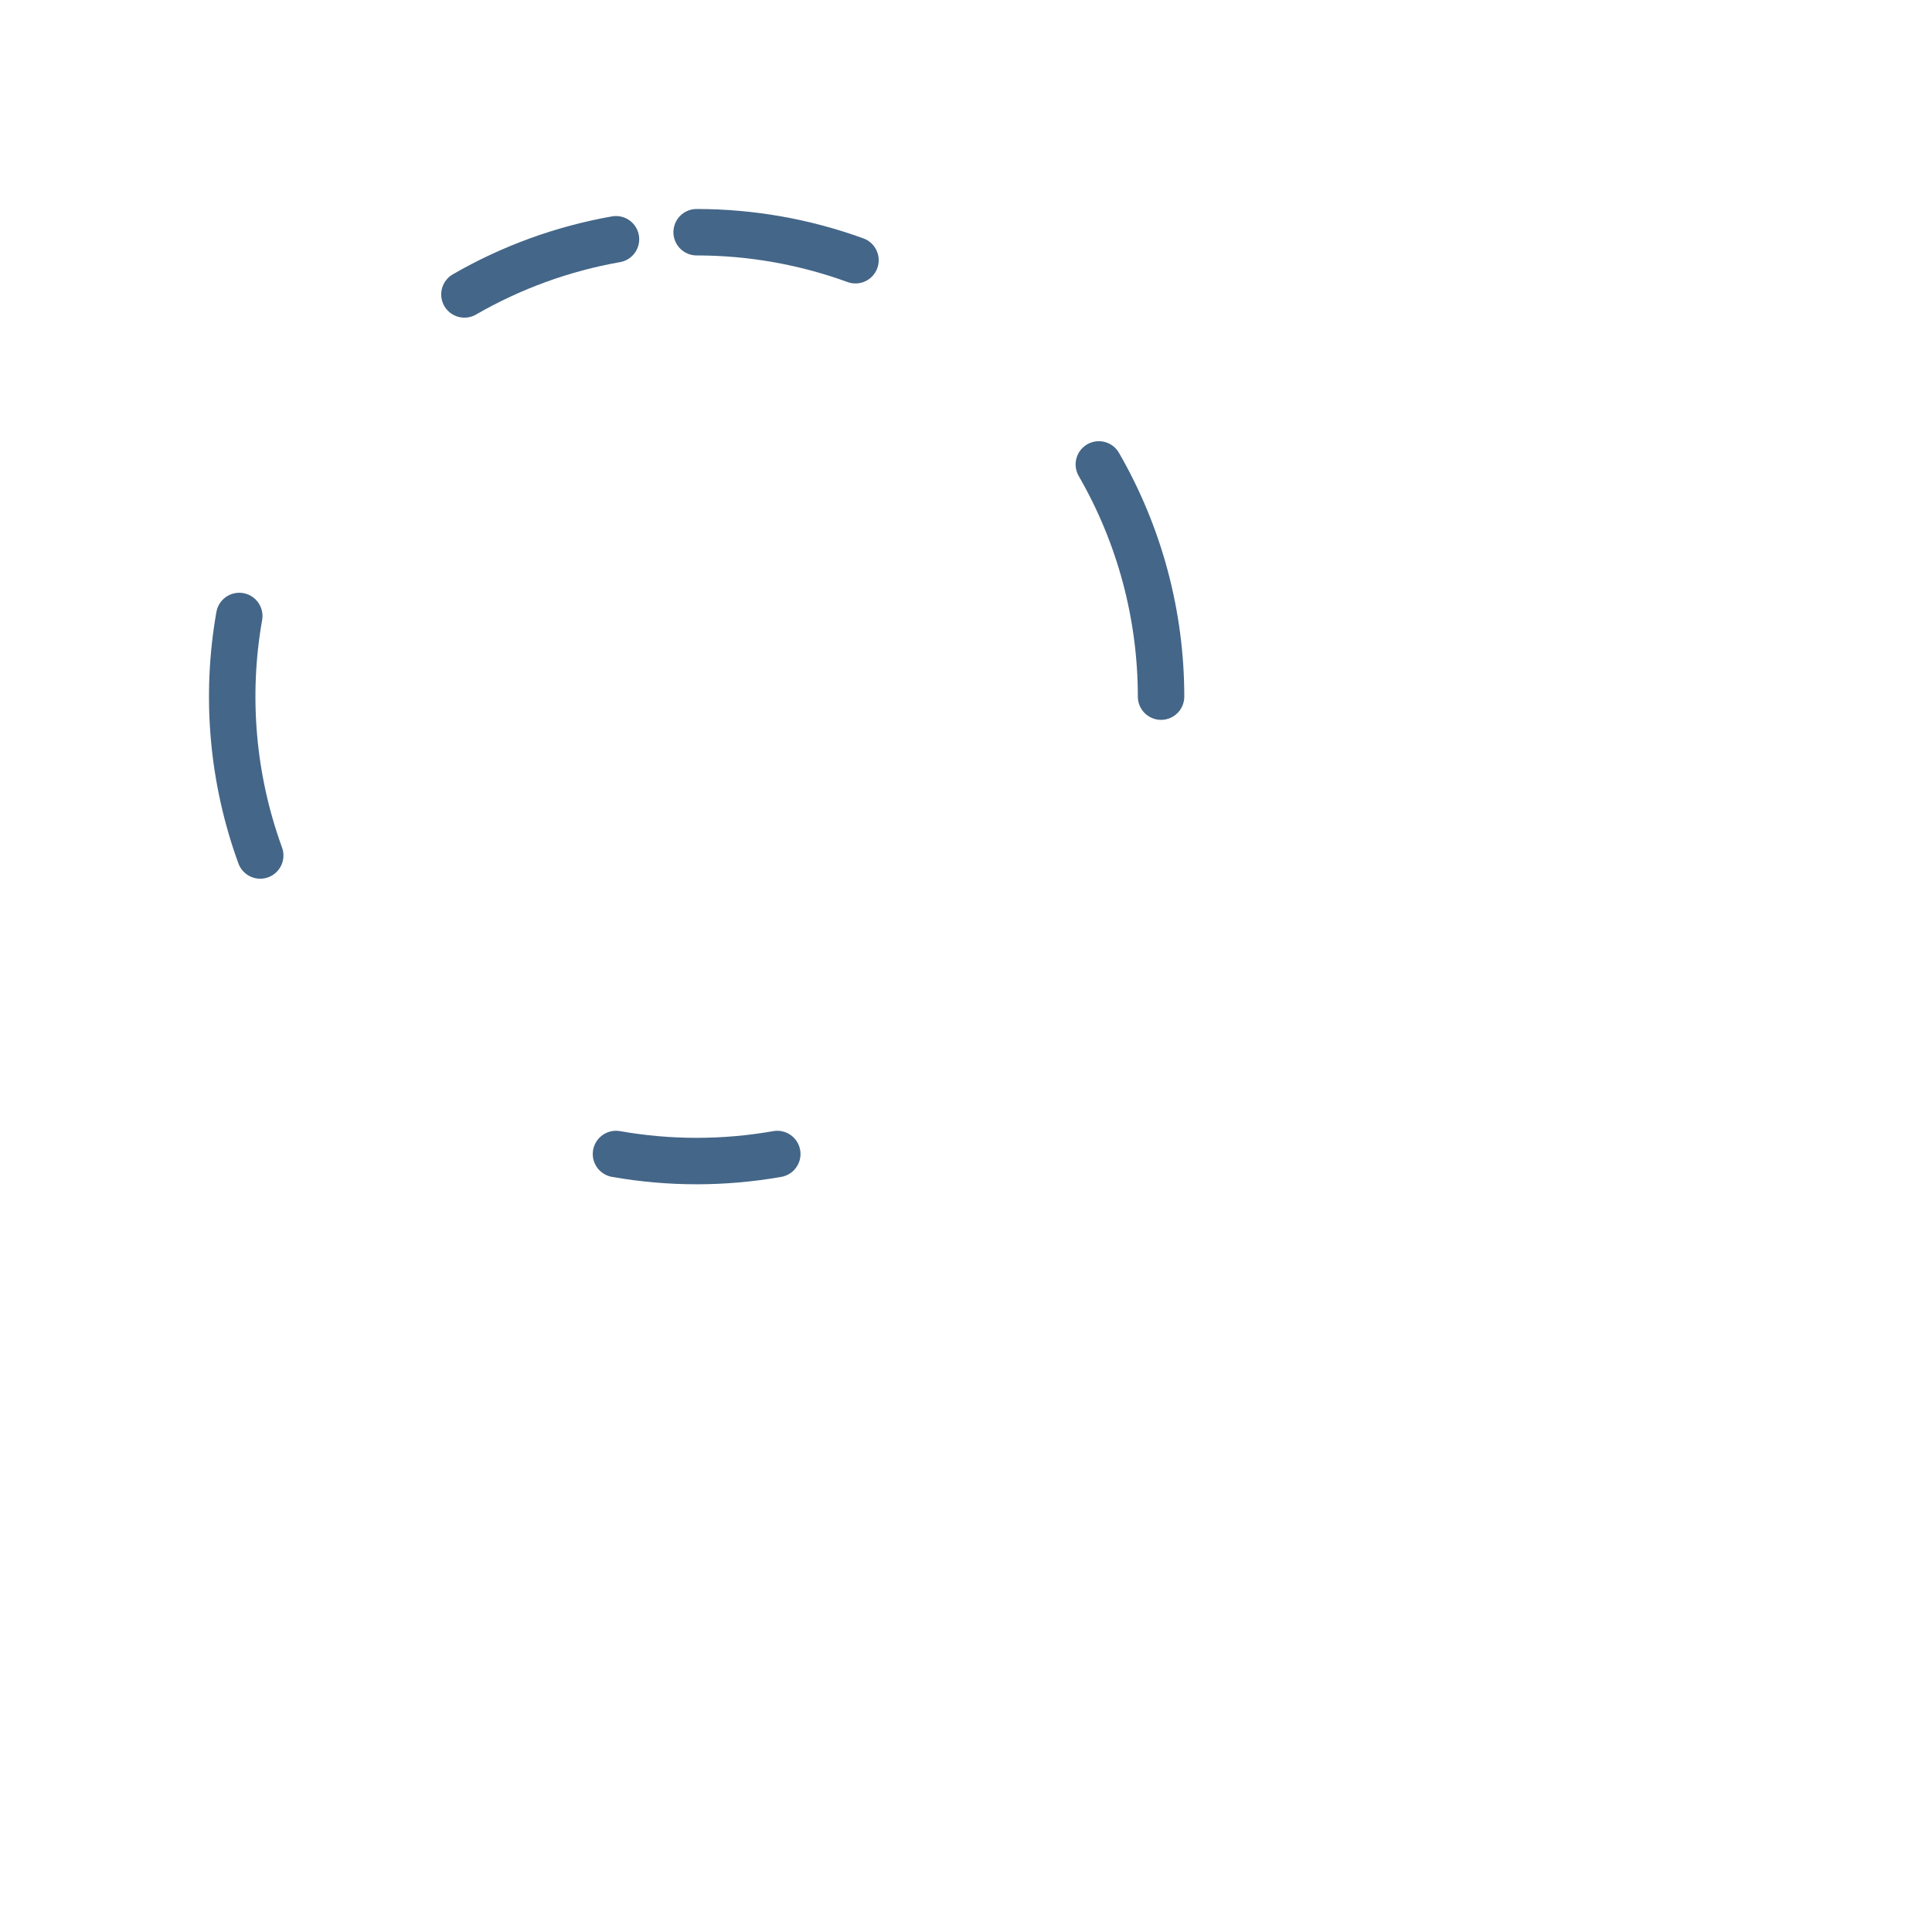
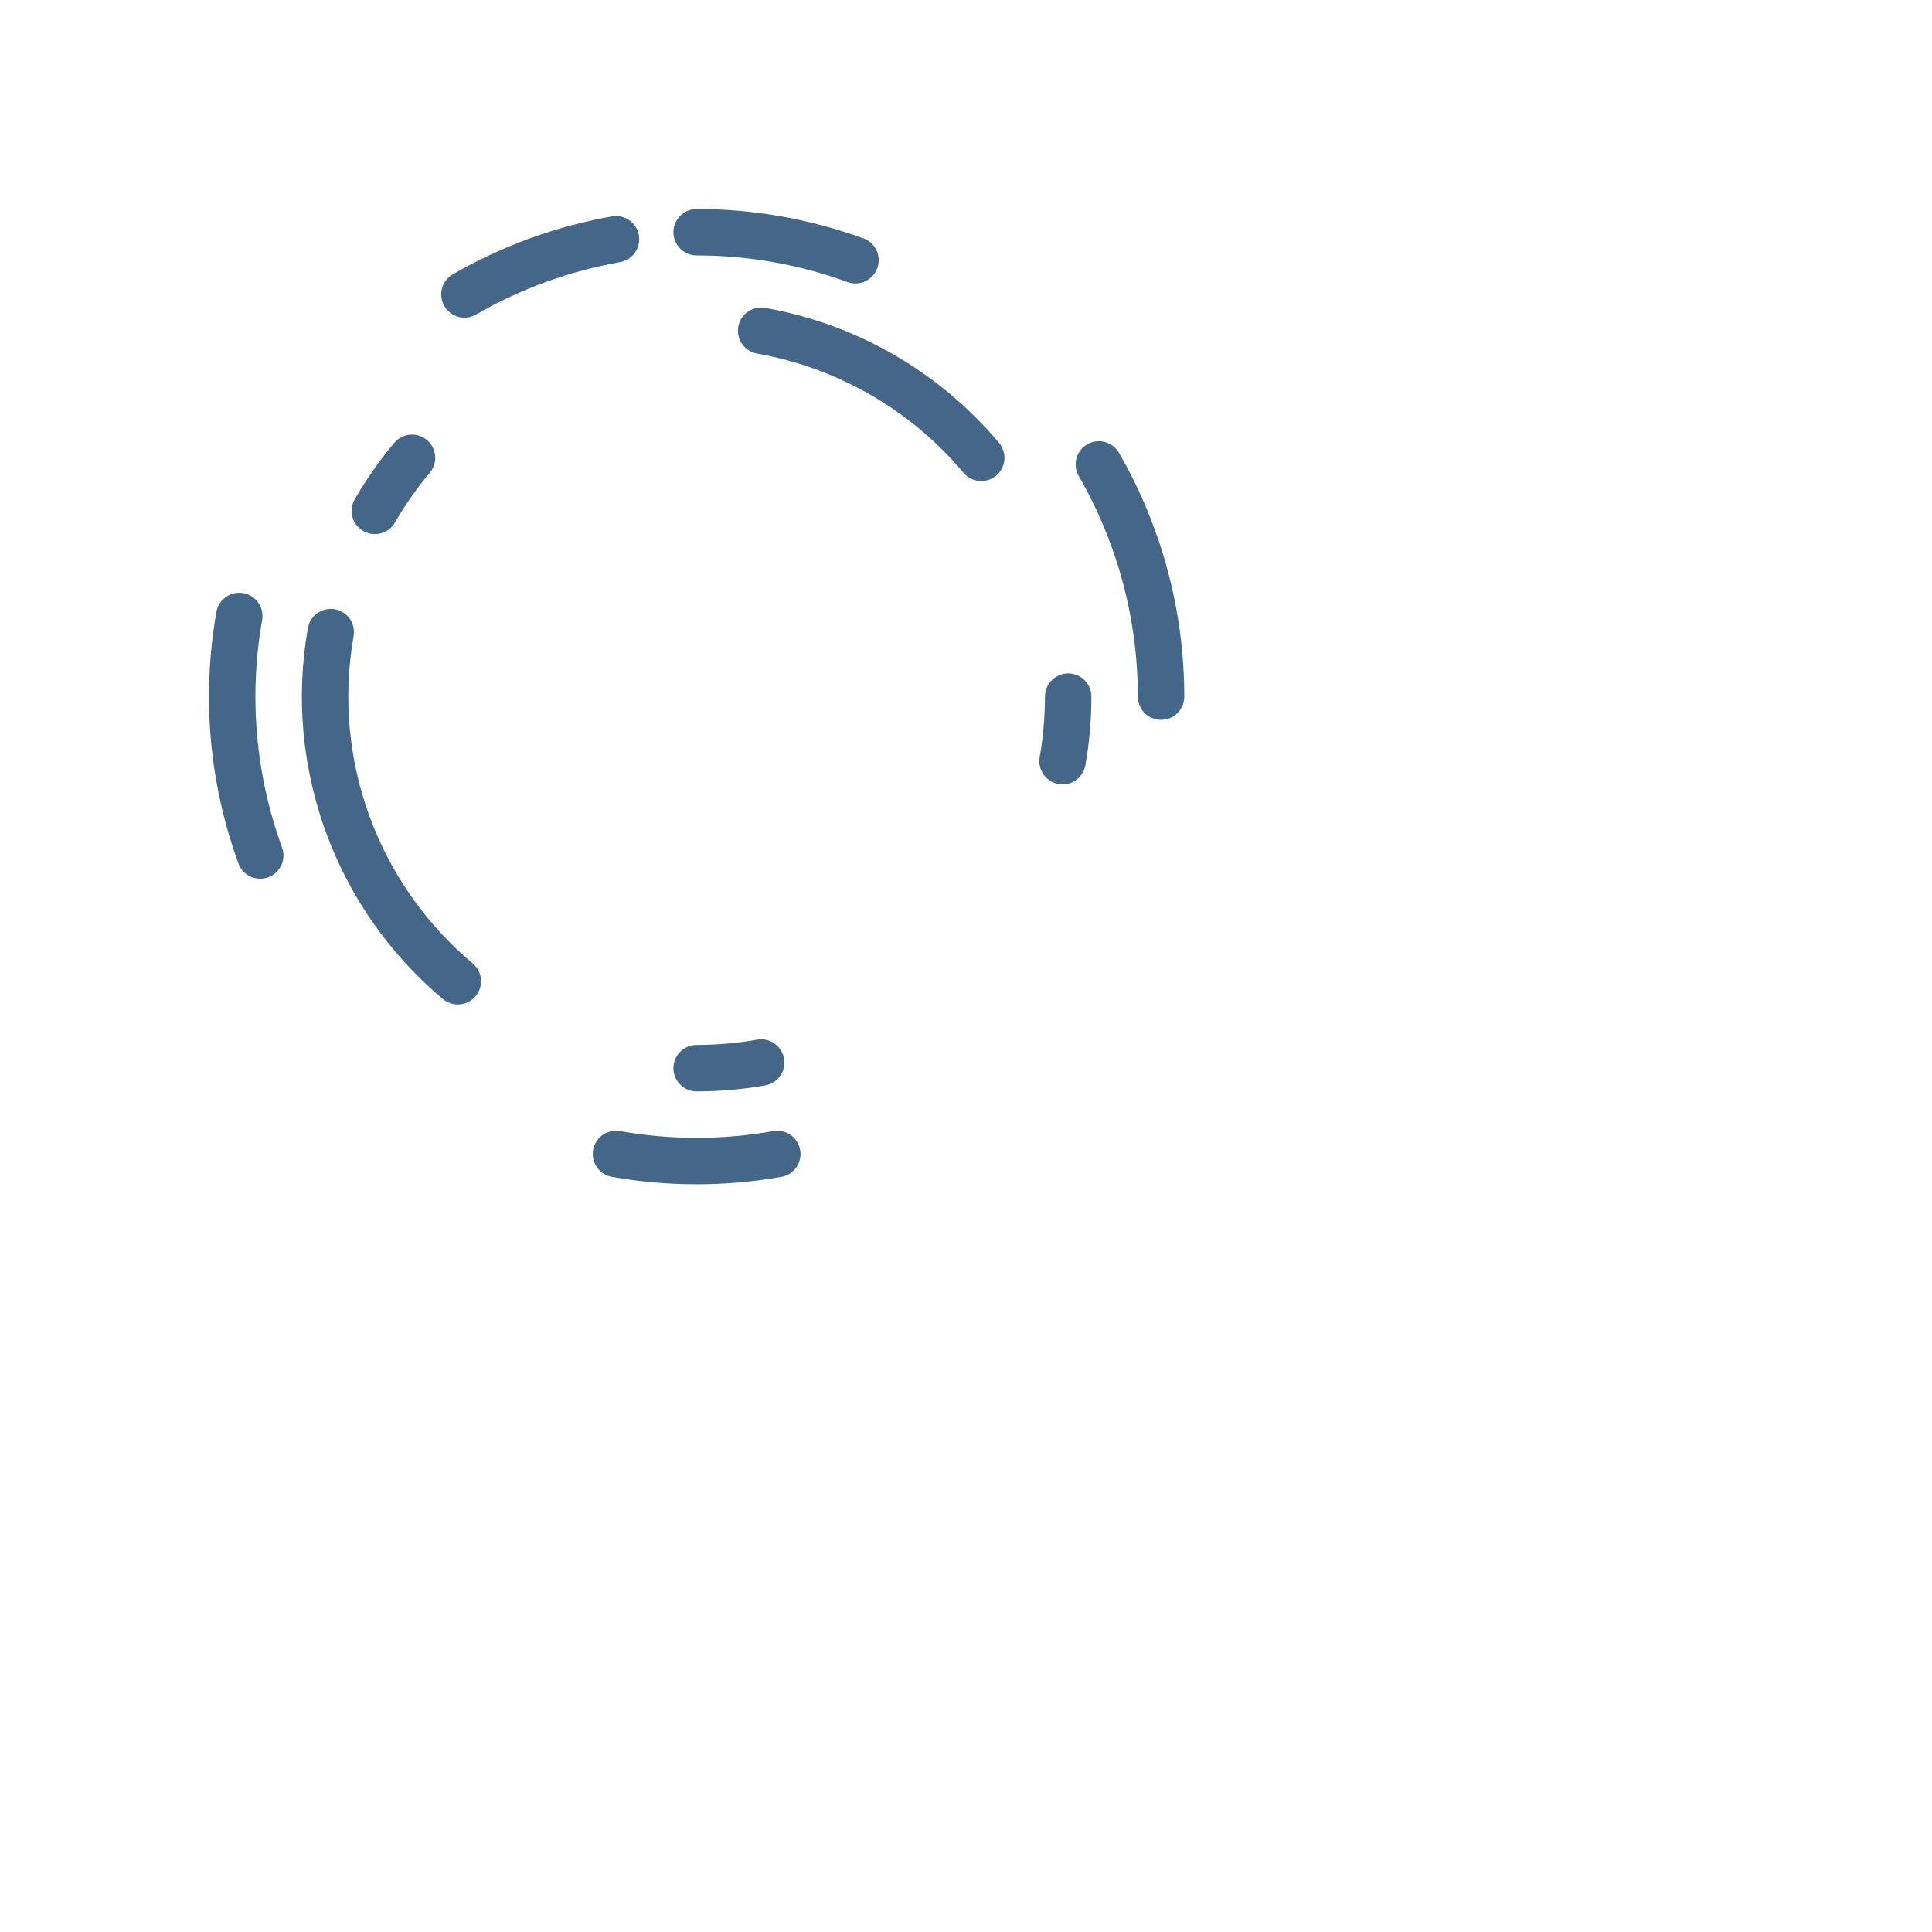
<svg xmlns="http://www.w3.org/2000/svg" width="416px" height="416px" viewBox="0 0 416 416" version="1.1">
-   <path id="arc1" stroke-linecap="round" fill="none" stroke="#446688" stroke-width="10" d="M 184.202 56.031 A 100 100 0 0 0 150 50" />
-   <path id="arc2" stroke-linecap="round" fill="none" stroke="#446688" stroke-width="10" d="M 226.604 85.721 A 100 100 0 0 0 226.604 85.721" />
-   <path id="arc3" stroke-linecap="round" fill="none" stroke="#446688" stroke-width="10" d="M 250 150 A 100 100 0 0 0 236.603 100" />
-   <path id="arc4" stroke-linecap="round" fill="none" stroke="#446688" stroke-width="10" d="M 243.969 184.202 A 100 100 0 0 0 243.969 184.202" />
-   <path id="arc5" stroke-linecap="round" fill="none" stroke="#446688" stroke-width="10" d="M 236.603 200 A 100 100 0 0 0 236.603 200" />
-   <path id="arc6" stroke-linecap="round" fill="none" stroke="#446688" stroke-width="10" d="M 184.202 243.969 A 100 100 0 0 0 184.202 243.969" />
-   <path id="arc7" stroke-linecap="round" fill="none" stroke="#446688" stroke-width="10" d="M 132.635 248.481 A 100 100 0 0 0 167.365 248.481" />
-   <path id="arc8" stroke-linecap="round" fill="none" stroke="#446688" stroke-width="10" d="M 100 236.603 A 100 100 0 0 0 100 236.603" />
-   <path id="arc9" stroke-linecap="round" fill="none" stroke="#446688" stroke-width="10" d="M 51.519 132.635 A 100 100 0 0 0 56.031 184.202" />
-   <path id="arc10" stroke-linecap="round" fill="none" stroke="#446688" stroke-width="10" d="M 56.031 115.798 A 100 100 0 0 0 56.031 115.798" />
-   <path id="arc11" stroke-linecap="round" fill="none" stroke="#446688" stroke-width="10" d="M 132.635 51.519 A 100 100 0 0 0 100 63.397" />
+   <g id="first_line" stroke="none" stroke-width="1" fill="none" fill-rule="evenodd">
+     <path id="arc1" stroke-linecap="round" fill="none" stroke="#446688" stroke-width="10" d="M 184.202 56.031 A 100 100 0 0 0 150 50" />
+     <path id="arc2" stroke-linecap="round" fill="none" stroke="#446688" stroke-width="10" d="M 226.604 85.721 A 100 100 0 0 0 226.604 85.721" />
+     <path id="arc3" stroke-linecap="round" fill="none" stroke="#446688" stroke-width="10" d="M 250 150 A 100 100 0 0 0 236.603 100" />
+     <path id="arc4" stroke-linecap="round" fill="none" stroke="#446688" stroke-width="10" d="M 243.969 184.202 A 100 100 0 0 0 243.969 184.202" />
+     <path id="arc5" stroke-linecap="round" fill="none" stroke="#446688" stroke-width="10" d="M 236.603 200 A 100 100 0 0 0 236.603 200" />
+     <path id="arc6" stroke-linecap="round" fill="none" stroke="#446688" stroke-width="10" d="M 184.202 243.969 A 100 100 0 0 0 184.202 243.969" />
+     <path id="arc7" stroke-linecap="round" fill="none" stroke="#446688" stroke-width="10" d="M 132.635 248.481 A 100 100 0 0 0 167.365 248.481" />
+     <path id="arc8" stroke-linecap="round" fill="none" stroke="#446688" stroke-width="10" d="M 100 236.603 A 100 100 0 0 0 100 236.603" />
+     <path id="arc9" stroke-linecap="round" fill="none" stroke="#446688" stroke-width="10" d="M 51.519 132.635 A 100 100 0 0 0 56.031 184.202" />
+     <path id="arc10" stroke-linecap="round" fill="none" stroke="#446688" stroke-width="10" d="M 56.031 115.798 A 100 100 0 0 0 56.031 115.798" />
+     <path id="arc11" stroke-linecap="round" fill="none" stroke="#446688" stroke-width="10" d="M 132.635 51.519 A 100 100 0 0 0 100 63.397" />
+   </g>
+   <g id="second_line" stroke="none" stroke-width="1" fill="none" fill-rule="evenodd">
+     <path id="arc1" stroke-linecap="round" fill="none" stroke="#446688" stroke-width="10" d="M 150 70 A 80 80 0 0 0 150 70" />
+     <path id="arc2" stroke-linecap="round" fill="none" stroke="#446688" stroke-width="10" d="M 211.284 98.577 A 80 80 0 0 0 163.892 71.215" />
+     <path id="arc3" stroke-linecap="round" fill="none" stroke="#446688" stroke-width="10" d="M 219.282 110 A 80 80 0 0 0 219.282 110" />
+     <path id="arc4" stroke-linecap="round" fill="none" stroke="#446688" stroke-width="10" d="M 228.785 163.892 A 80 80 0 0 0 230 150" />
+     <path id="arc5" stroke-linecap="round" fill="none" stroke="#446688" stroke-width="10" d="M 219.282 190 A 80 80 0 0 0 219.282 190" />
+     <path id="arc6" stroke-linecap="round" fill="none" stroke="#446688" stroke-width="10" d="M 177.362 225.175 A 80 80 0 0 0 177.362 225.175" />
+     <path id="arc7" stroke-linecap="round" fill="none" stroke="#446688" stroke-width="10" d="M 150 230 A 80 80 0 0 0 163.892 228.785" />
+     <path id="arc8" stroke-linecap="round" fill="none" stroke="#446688" stroke-width="10" d="M 110 219.282 A 80 80 0 0 0 110 219.282" />
+     <path id="arc9" stroke-linecap="round" fill="none" stroke="#446688" stroke-width="10" d="M 71.215 136.108 A 80 80 0 0 0 98.577 211.284" />
+     <path id="arc10" stroke-linecap="round" fill="none" stroke="#446688" stroke-width="10" d="M 88.716 98.577 A 80 80 0 0 0 80.718 110" />
+     <path id="arc11" stroke-linecap="round" fill="none" stroke="#446688" stroke-width="10" d="M 110 80.718 A 80 80 0 0 0 110 80.718" />
+   </g>
</svg>
